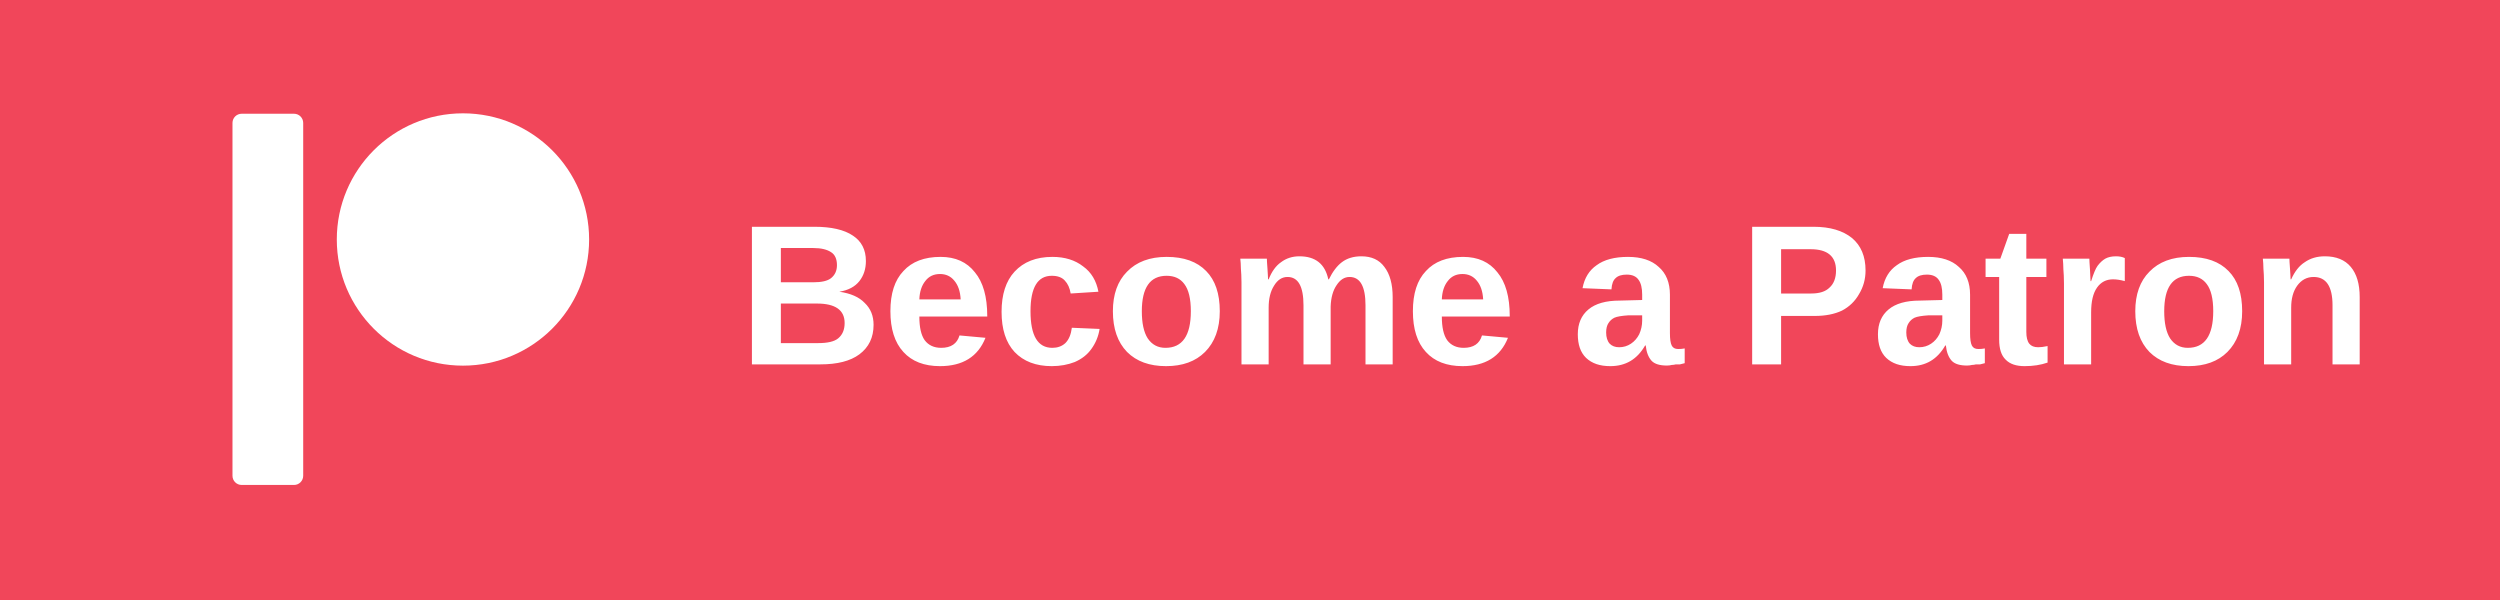
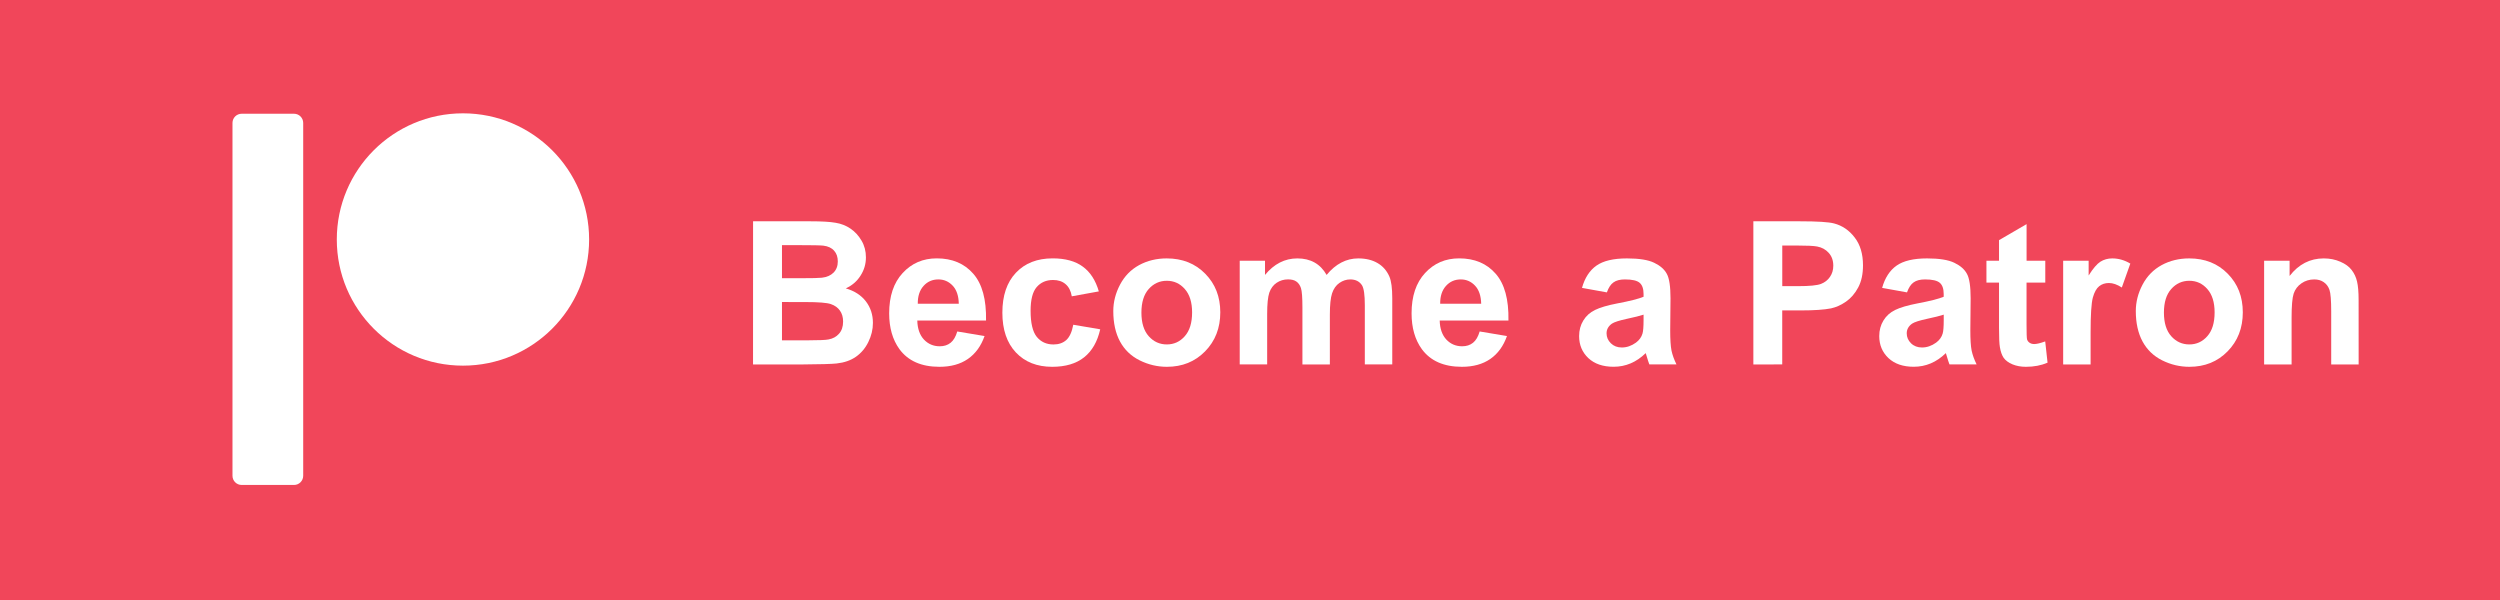
<svg xmlns="http://www.w3.org/2000/svg" width="250" height="60" viewBox="0 0 66.146 15.875" version="1.1" id="svg291">
  <defs id="defs288">
    <clipPath clipPathUnits="userSpaceOnUse" id="clipPath53738">
      <circle style="fill:#ffbc05;fill-opacity:1;stroke-width:2.304;stroke-linecap:round;stroke-linejoin:round;paint-order:markers stroke fill" id="circle53740" cx="-57.216" cy="44.715" r="37.769" />
    </clipPath>
  </defs>
  <g id="layer1">
    <rect style="font-size:5.19px;line-height:1.25;font-family:'Baloo Tammudu 2';-inkscape-font-specification:'Baloo Tammudu 2, ';fill:#f1465a;fill-opacity:1;stroke-width:4.441;stroke-linecap:round;stroke-linejoin:round;stroke-dashoffset:0.7;paint-order:markers stroke fill" id="rect1251" width="66.146" height="15.875" x="0" y="-2.220446e-16" />
-     <text xml:space="preserve" style="font-style:normal;font-weight:normal;font-size:5.291px;line-height:1.25;font-family:sans-serif;fill:#ffffff;fill-opacity:1;stroke:none;stroke-width:0.132" x="19.537" y="9.643" id="text4040">
-       <tspan id="tspan4038" style="font-style:normal;font-variant:normal;font-weight:bold;font-stretch:normal;font-family:Arial;-inkscape-font-specification:'Arial Bold';fill:#ffffff;fill-opacity:1;stroke-width:0.132" x="19.537" y="9.643">Become a Patron</tspan>
-     </text>
+     <g aria-label="Become a Patron" id="text4040" style="font-size:5.291px;line-height:1.25;fill:#ffffff;stroke-width:0.132">
+       <path d="m 19.925,5.855 h 1.514 q 0.45,0 0.669,0.039 0.222,0.036 0.395,0.155 0.176,0.119 0.292,0.318 0.116,0.196 0.116,0.442 0,0.266 -0.145,0.488 -0.142,0.222 -0.388,0.333 0.346,0.101 0.532,0.344 0.186,0.243 0.186,0.571 0,0.258 -0.121,0.504 -0.119,0.243 -0.328,0.39 -0.207,0.145 -0.512,0.178 -0.191,0.021 -0.922,0.026 h -1.289 z m 0.765,0.63 v 0.876 h 0.501 q 0.447,0 0.555,-0.013 0.196,-0.023 0.307,-0.134 0.114,-0.114 0.114,-0.297 0,-0.176 -0.098,-0.284 -0.096,-0.111 -0.287,-0.134 -0.114,-0.013 -0.654,-0.013 z m 0,1.506 v 1.013 h 0.708 q 0.413,0 0.524,-0.023 0.171,-0.031 0.276,-0.15 0.109,-0.121 0.109,-0.323 0,-0.171 -0.083,-0.289 -0.083,-0.119 -0.24,-0.173 -0.155,-0.054 -0.677,-0.054 z" style="font-weight:bold;font-family:Arial;-inkscape-font-specification:'Arial Bold'" id="path2537" />
+       <path d="m 25.327,8.77 0.723,0.121 q -0.14,0.398 -0.442,0.607 -0.3,0.207 -0.752,0.207 -0.716,0 -1.059,-0.468 -0.271,-0.375 -0.271,-0.946 0,-0.682 0.357,-1.067 0.357,-0.388 0.902,-0.388 0.612,0 0.966,0.406 0.354,0.403 0.338,1.238 h -1.819 q 0.008,0.323 0.176,0.504 0.168,0.178 0.419,0.178 0.171,0 0.287,-0.093 0.116,-0.093 0.176,-0.3 z M 25.368,8.036 Q 25.361,7.721 25.206,7.558 25.051,7.393 24.828,7.393 q -0.238,0 -0.393,0.173 -0.155,0.173 -0.152,0.47 z" style="font-weight:bold;font-family:Arial;-inkscape-font-specification:'Arial Bold'" id="path2539" />
+       <path d="M 29.073,7.71 28.358,7.84 Q 28.321,7.625 28.192,7.517 28.066,7.408 27.862,7.408 q -0.271,0 -0.434,0.189 -0.16,0.186 -0.16,0.625 0,0.488 0.163,0.69 0.165,0.202 0.442,0.202 0.207,0 0.338,-0.116 0.132,-0.119 0.186,-0.406 l 0.713,0.121 q -0.111,0.491 -0.426,0.741 -0.315,0.251 -0.845,0.251 -0.602,0 -0.961,-0.38 -0.357,-0.38 -0.357,-1.052 0,-0.679 0.359,-1.057 0.359,-0.38 0.971,-0.38 0.501,0 0.796,0.217 0.297,0.214 0.426,0.656 z" style="font-weight:bold;font-family:Arial;-inkscape-font-specification:'Arial Bold'" id="path2541" />
+       <path d="m 29.456,8.232 q 0,-0.362 0.178,-0.7 0.178,-0.338 0.504,-0.517 0.328,-0.178 0.731,-0.178 0.623,0 1.02,0.406 0.398,0.403 0.398,1.021 0,0.623 -0.403,1.033 -0.4,0.408 -1.01,0.408 -0.377,0 -0.721,-0.171 Q 29.812,9.364 29.634,9.036 29.456,8.705 29.456,8.232 Z m 0.744,0.039 q 0,0.408 0.194,0.625 0.194,0.217 0.478,0.217 0.284,0 0.475,-0.217 0.194,-0.217 0.194,-0.63 0,-0.403 -0.194,-0.62 -0.191,-0.217 -0.475,-0.217 -0.284,0 -0.478,0.217 Q 30.2,7.863 30.2,8.271 Z" style="font-weight:bold;font-family:Arial;-inkscape-font-specification:'Arial Bold'" id="path2543" />
+       <path d="m 32.801,6.899 h 0.669 v 0.375 q 0.359,-0.437 0.855,-0.437 0.264,0 0.457,0.109 0.194,0.109 0.318,0.328 0.181,-0.22 0.39,-0.328 0.209,-0.109 0.447,-0.109 0.302,0 0.512,0.124 0.209,0.121 0.313,0.359 0.075,0.176 0.075,0.568 v 1.754 H 36.111 V 8.075 q 0,-0.408 -0.075,-0.527 -0.101,-0.155 -0.31,-0.155 -0.152,0 -0.287,0.093 -0.134,0.093 -0.194,0.274 -0.059,0.178 -0.059,0.566 V 9.643 H 34.46 V 8.139 q 0,-0.4 -0.039,-0.517 -0.039,-0.116 -0.121,-0.173 -0.08,-0.057 -0.22,-0.057 -0.168,0 -0.302,0.09 -0.134,0.09 -0.194,0.261 -0.057,0.171 -0.057,0.566 v 1.333 h -0.726 z" style="font-weight:bold;font-family:Arial;-inkscape-font-specification:'Arial Bold'" id="path2545" />
+       <path d="m 39.149,8.77 0.723,0.121 q -0.14,0.398 -0.442,0.607 -0.3,0.207 -0.752,0.207 -0.716,0 -1.059,-0.468 -0.271,-0.375 -0.271,-0.946 0,-0.682 0.357,-1.067 0.357,-0.388 0.902,-0.388 0.612,0 0.966,0.406 0.354,0.403 0.338,1.238 h -1.819 q 0.008,0.323 0.176,0.504 0.168,0.178 0.419,0.178 0.171,0 0.287,-0.093 0.116,-0.093 0.176,-0.3 z m 0.041,-0.734 q -0.008,-0.315 -0.163,-0.478 -0.155,-0.165 -0.377,-0.165 -0.238,0 -0.393,0.173 -0.155,0.173 -0.152,0.47 z" style="font-weight:bold;font-family:Arial;-inkscape-font-specification:'Arial Bold'" id="path2547" />
+       <path d="M 42.515,7.736 41.857,7.617 q 0.111,-0.398 0.382,-0.589 0.271,-0.191 0.806,-0.191 0.486,0 0.723,0.116 0.238,0.114 0.333,0.292 0.098,0.176 0.098,0.648 l -0.008,0.847 q 0,0.362 0.034,0.535 0.036,0.171 0.132,0.367 H 43.639 q -0.028,-0.072 -0.07,-0.214 -0.018,-0.065 -0.026,-0.085 -0.186,0.181 -0.398,0.271 -0.212,0.09 -0.452,0.09 -0.424,0 -0.669,-0.23 -0.243,-0.23 -0.243,-0.581 0,-0.233 0.111,-0.413 0.111,-0.183 0.31,-0.279 0.202,-0.098 0.579,-0.171 0.509,-0.096 0.705,-0.178 v -0.072 q 0,-0.209 -0.103,-0.297 -0.103,-0.09 -0.39,-0.09 -0.194,0 -0.302,0.078 -0.109,0.075 -0.176,0.266 z m 0.971,0.589 q -0.14,0.047 -0.442,0.111 -0.302,0.065 -0.395,0.127 -0.142,0.101 -0.142,0.256 0,0.152 0.114,0.264 0.114,0.111 0.289,0.111 0.196,0 0.375,-0.129 0.132,-0.098 0.173,-0.24 0.028,-0.093 0.028,-0.354 z" style="font-weight:bold;font-family:Arial;-inkscape-font-specification:'Arial Bold'" id="path2549" />
+       <path d="M 46.391,9.643 V 5.855 h 1.227 q 0.698,0 0.909,0.057 0.326,0.085 0.545,0.372 0.22,0.284 0.22,0.736 0,0.349 -0.127,0.586 -0.127,0.238 -0.323,0.375 -0.194,0.134 -0.395,0.178 -0.274,0.054 -0.793,0.054 h -0.499 v 1.429 z m 0.765,-3.147 v 1.075 h 0.419 q 0.452,0 0.605,-0.059 0.152,-0.059 0.238,-0.186 0.088,-0.127 0.088,-0.295 0,-0.207 -0.121,-0.341 -0.121,-0.134 -0.307,-0.168 -0.137,-0.026 -0.55,-0.026 z" style="font-weight:bold;font-family:Arial;-inkscape-font-specification:'Arial Bold'" id="path2551" />
+       <path d="M 50.457,7.736 49.798,7.617 q 0.111,-0.398 0.382,-0.589 0.271,-0.191 0.806,-0.191 0.486,0 0.723,0.116 0.238,0.114 0.333,0.292 0.098,0.176 0.098,0.648 l -0.008,0.847 q 0,0.362 0.034,0.535 0.036,0.171 0.132,0.367 h -0.718 q -0.028,-0.072 -0.07,-0.214 -0.018,-0.065 -0.026,-0.085 -0.186,0.181 -0.398,0.271 -0.212,0.09 -0.452,0.09 -0.424,0 -0.669,-0.23 -0.243,-0.23 -0.243,-0.581 0,-0.233 0.111,-0.413 0.111,-0.183 0.31,-0.279 0.202,-0.098 0.579,-0.171 0.509,-0.096 0.705,-0.178 v -0.072 q 0,-0.209 -0.103,-0.297 -0.103,-0.09 -0.39,-0.09 -0.194,0 -0.302,0.078 -0.109,0.075 -0.176,0.266 z m 0.971,0.589 q -0.14,0.047 -0.442,0.111 -0.302,0.065 -0.395,0.127 -0.142,0.101 -0.142,0.256 0,0.152 0.114,0.264 0.114,0.111 0.289,0.111 0.196,0 0.375,-0.129 0.132,-0.098 0.173,-0.24 0.028,-0.093 0.028,-0.354 z" style="font-weight:bold;font-family:Arial;-inkscape-font-specification:'Arial Bold'" id="path2553" />
+       <path d="m 54.115,6.899 v 0.579 h -0.496 v 1.106 q 0,0.336 0.013,0.393 0.015,0.054 0.065,0.09 0.052,0.036 0.124,0.036 0.101,0 0.292,-0.07 l 0.062,0.563 q -0.253,0.109 -0.574,0.109 -0.196,0 -0.354,-0.065 Q 53.09,9.573 53.015,9.47 52.943,9.364 52.914,9.186 52.891,9.059 52.891,8.674 V 7.478 H 52.558 V 6.899 h 0.333 v -0.545 l 0.729,-0.424 v 0.969 z" style="font-weight:bold;font-family:Arial;-inkscape-font-specification:'Arial Bold'" id="path2555" />
+       <path d="M 55.314,9.643 H 54.588 V 6.899 h 0.674 v 0.39 q 0.173,-0.276 0.31,-0.364 0.14,-0.088 0.315,-0.088 0.248,0 0.478,0.137 l -0.225,0.633 q -0.183,-0.119 -0.341,-0.119 -0.152,0 -0.258,0.085 -0.106,0.083 -0.168,0.302 -0.059,0.22 -0.059,0.92 z" style="font-weight:bold;font-family:Arial;-inkscape-font-specification:'Arial Bold'" id="path2557" />
+       <path d="m 56.51,8.232 q 0,-0.362 0.178,-0.7 0.178,-0.338 0.504,-0.517 0.328,-0.178 0.731,-0.178 0.623,0 1.02,0.406 0.398,0.403 0.398,1.021 0,0.623 -0.403,1.033 -0.4,0.408 -1.01,0.408 -0.377,0 -0.721,-0.171 Q 56.867,9.364 56.689,9.036 56.51,8.705 56.51,8.232 Z m 0.744,0.039 q 0,0.408 0.194,0.625 0.194,0.217 0.478,0.217 0.284,0 0.475,-0.217 0.194,-0.217 0.194,-0.63 0,-0.403 -0.194,-0.62 -0.191,-0.217 -0.475,-0.217 -0.284,0 -0.478,0.217 -0.194,0.217 -0.194,0.625 z" style="font-weight:bold;font-family:Arial;-inkscape-font-specification:'Arial Bold'" id="path2559" />
+       <path d="M 62.406,9.643 H 61.68 V 8.243 q 0,-0.444 -0.046,-0.574 -0.046,-0.132 -0.152,-0.204 -0.103,-0.072 -0.251,-0.072 -0.189,0 -0.338,0.103 -0.15,0.103 -0.207,0.274 -0.054,0.171 -0.054,0.63 V 9.643 H 59.905 V 6.899 h 0.674 v 0.403 q 0.359,-0.465 0.904,-0.465 0.24,0 0.439,0.088 0.199,0.085 0.3,0.22 0.103,0.134 0.142,0.305 0.041,0.171 0.041,0.488 z" style="font-weight:bold;font-family:Arial;-inkscape-font-specification:'Arial Bold'" id="path2561" />
+     </g>
    <g id="g14623" transform="translate(-0.396875,-0.2645833)">
      <rect style="opacity:1;fill:#ffffff;fill-opacity:1;stroke:none;stroke-width:3.969;stroke-linecap:round;stroke-linejoin:round;stroke-dashoffset:0.7;paint-order:markers stroke fill" id="rect9457" width="1.871" height="9.822" x="6.548" y="3.274" ry="0.243" />
      <circle style="opacity:1;fill:#ffffff;fill-opacity:1;stroke:none;stroke-width:5.15;stroke-linecap:round;stroke-linejoin:round;stroke-dashoffset:0.7;paint-order:markers stroke fill" id="path9511" cx="12.646" cy="6.601" r="3.338" />
    </g>
+     <text xml:space="preserve" style="font-style:normal;font-weight:normal;font-size:5.291px;line-height:1.25;font-family:sans-serif;fill:#ffffff;fill-opacity:1;stroke:none;stroke-width:0.132" x="19.537" y="-8.283" id="text2535">
+       <tspan id="tspan2533" style="font-style:normal;font-variant:normal;font-weight:bold;font-stretch:normal;font-family:Arial;-inkscape-font-specification:'Arial Bold';fill:#ffffff;fill-opacity:1;stroke-width:0.132" x="19.537" y="-8.283">Become a Patron</tspan>
+     </text>
  </g>
</svg>
